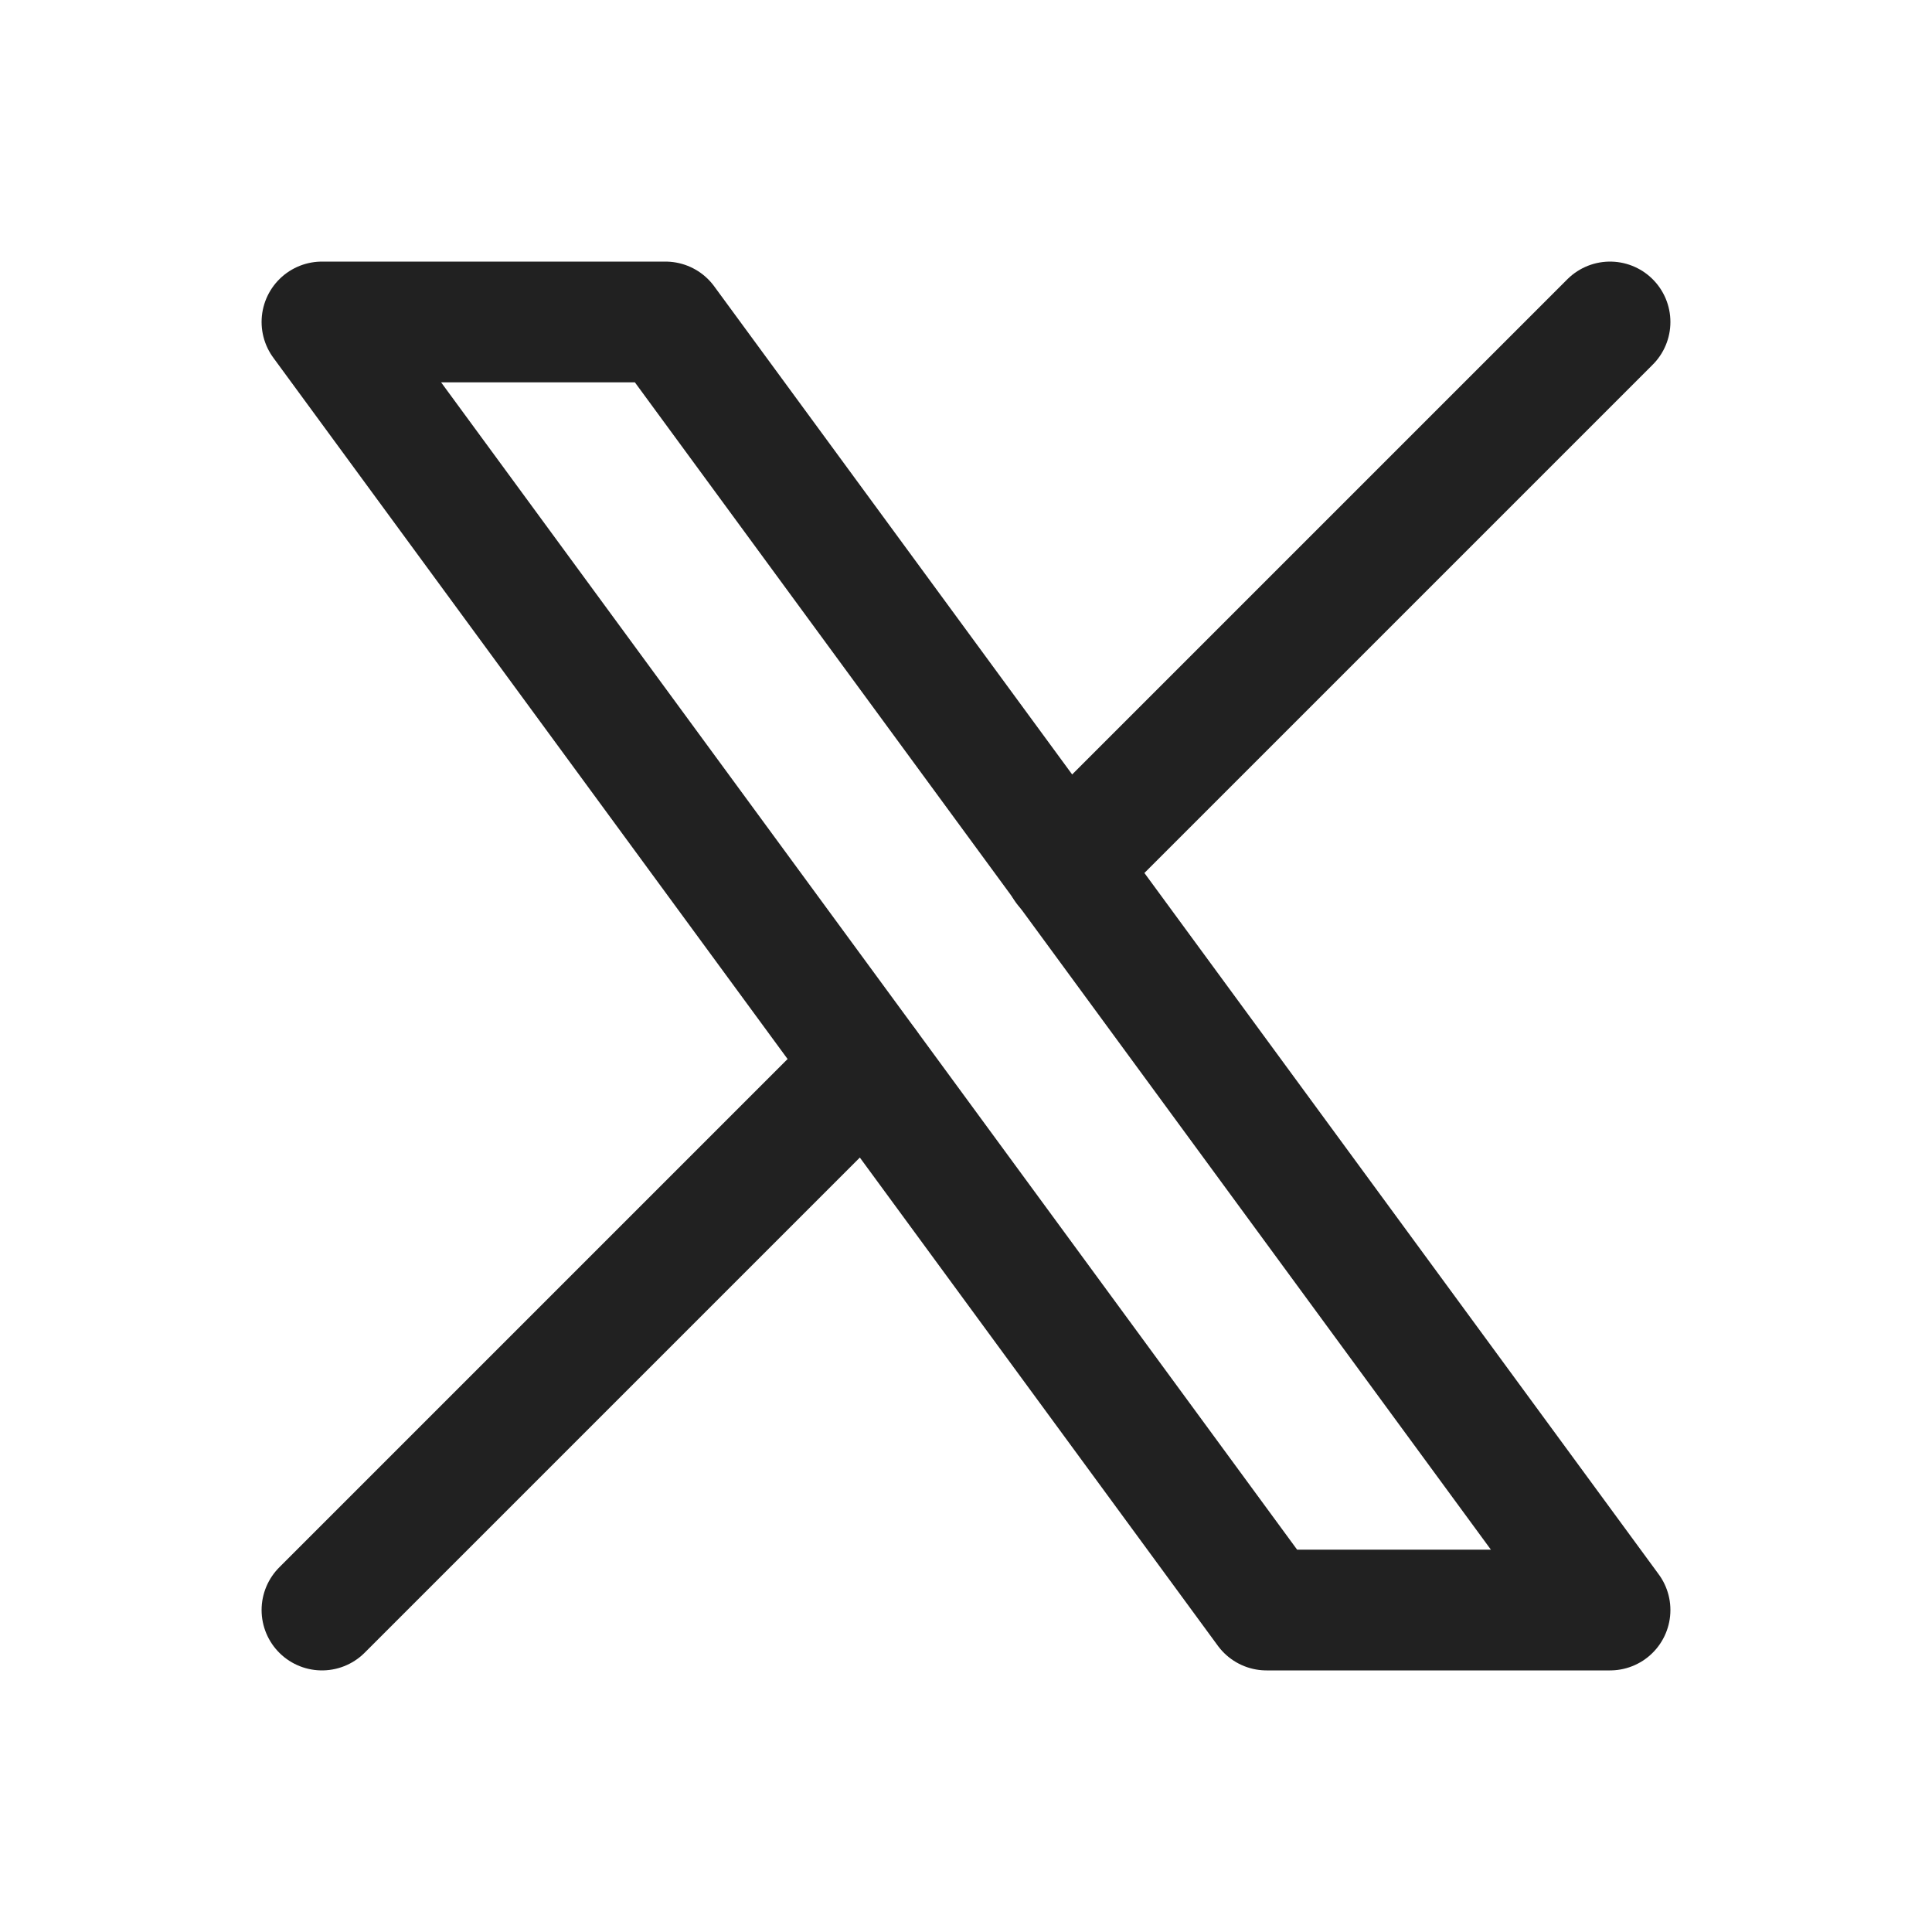
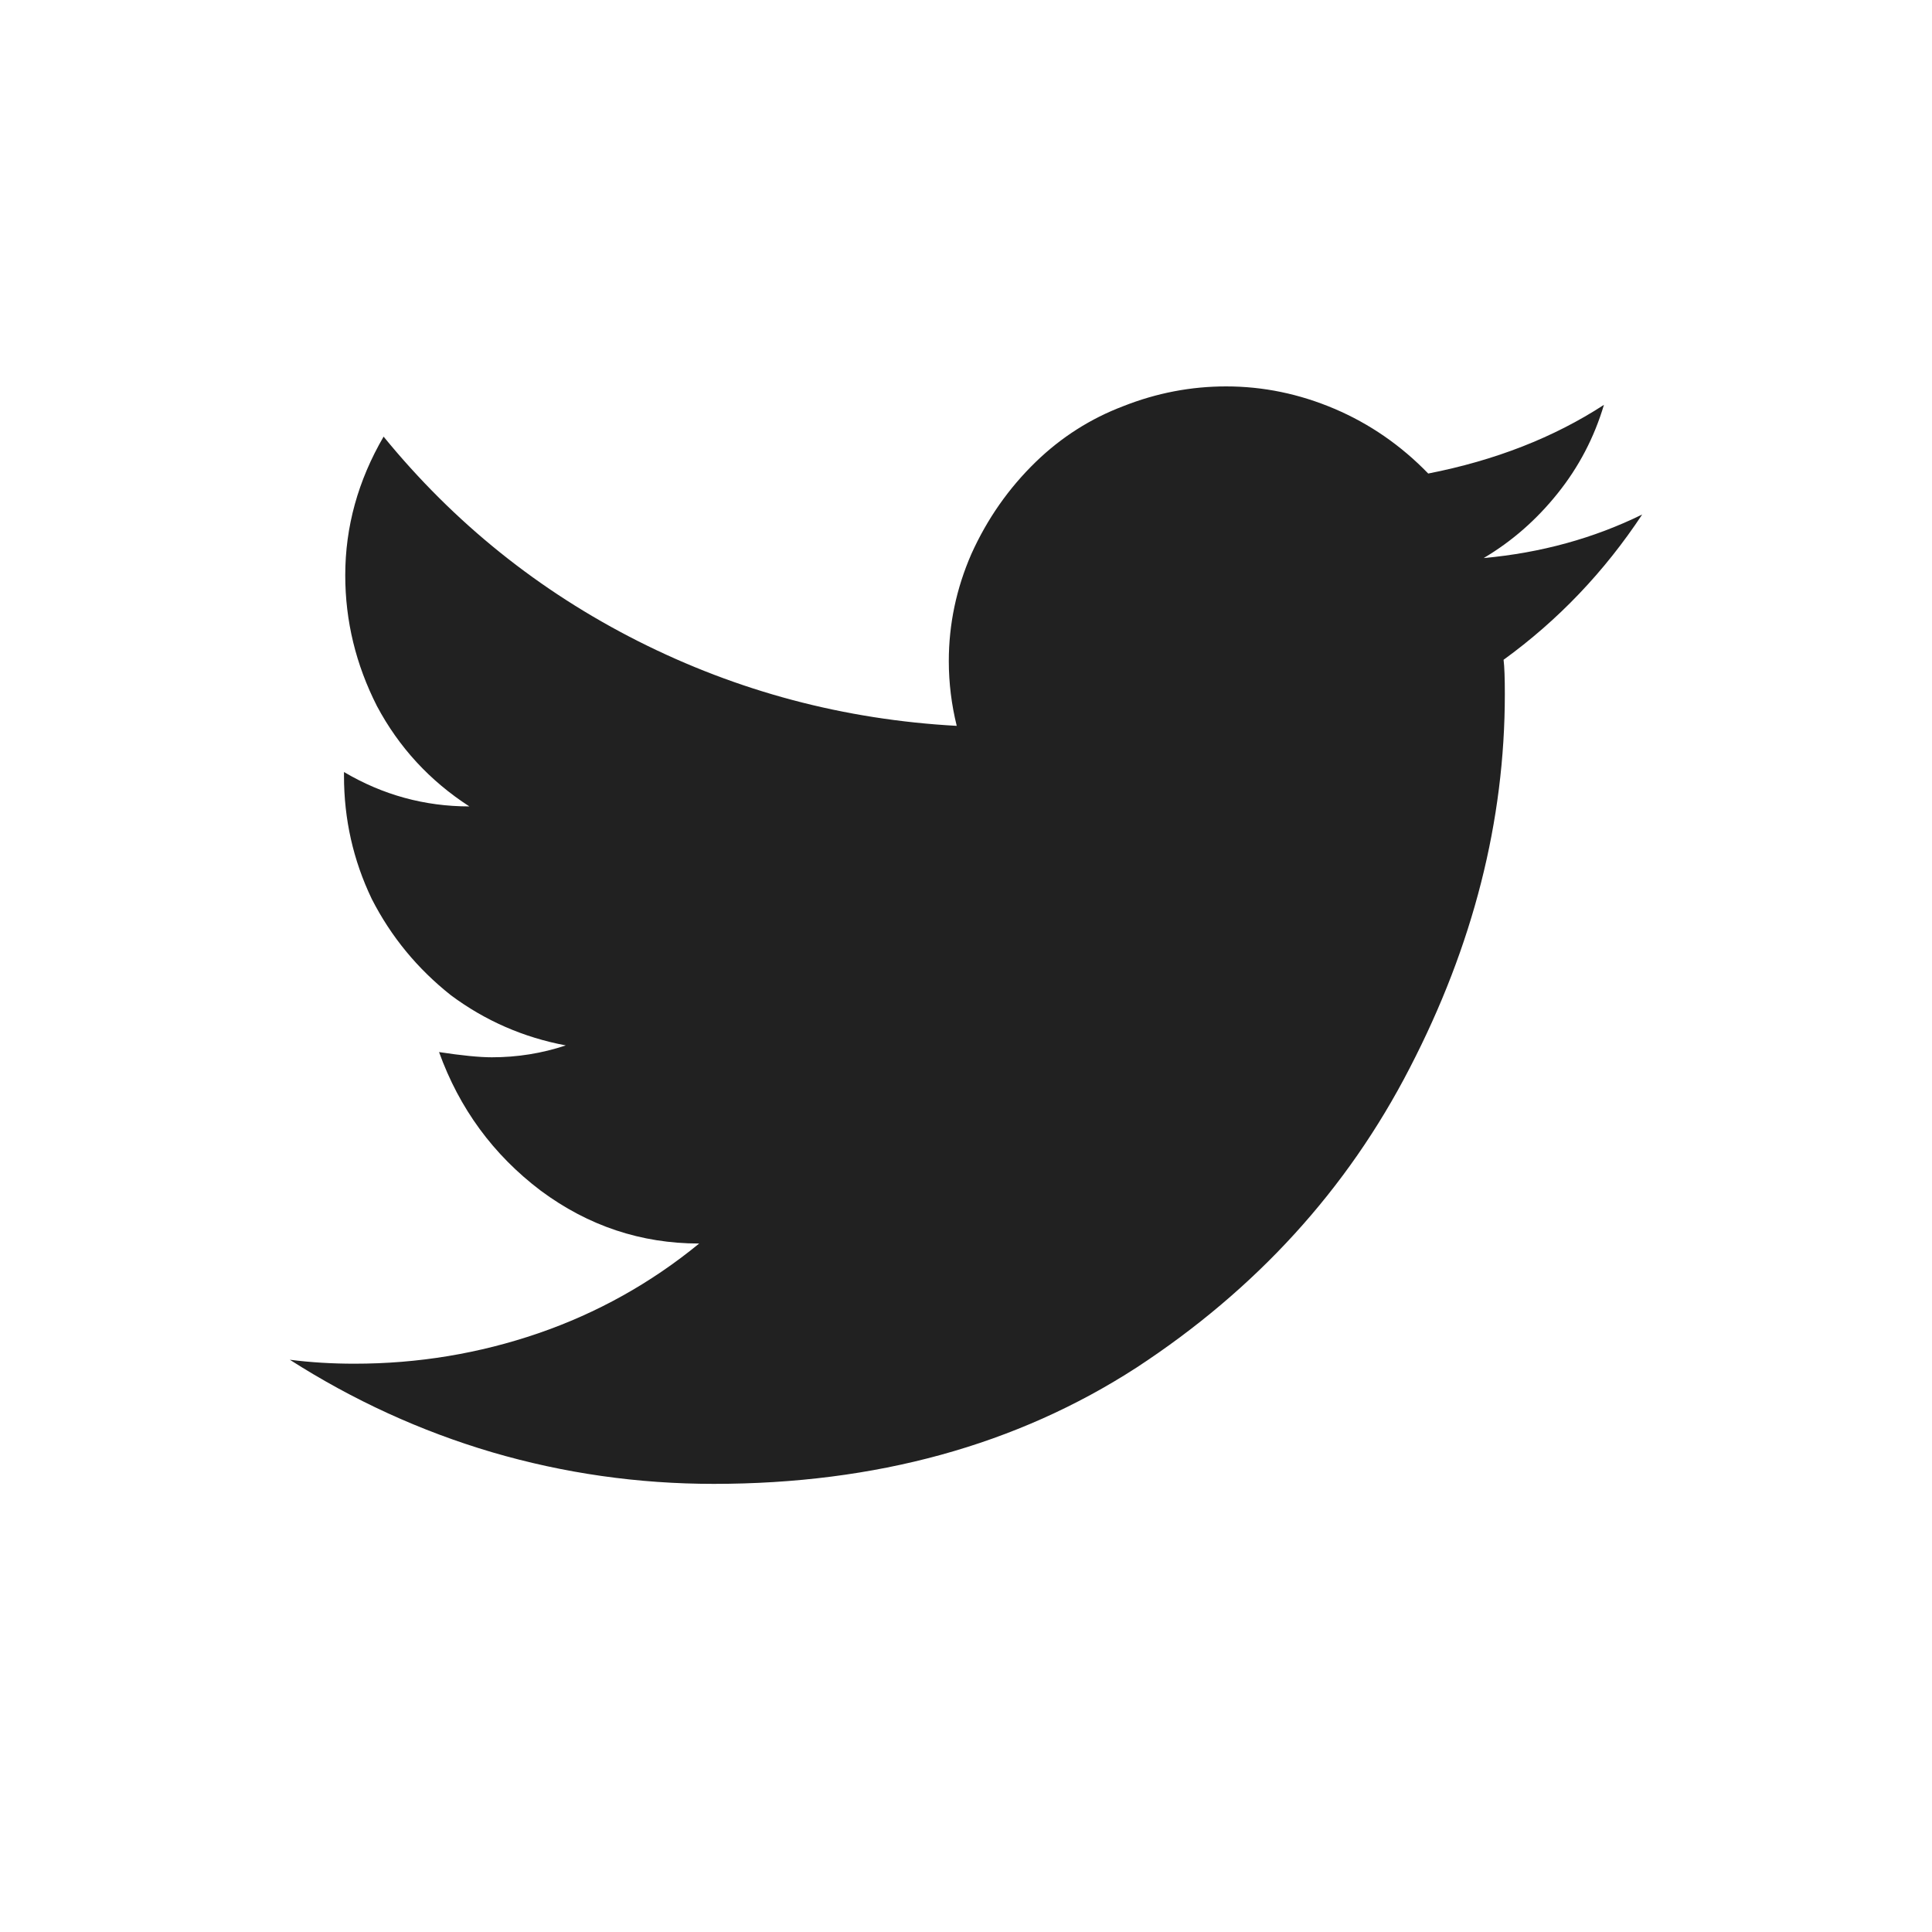
<svg xmlns="http://www.w3.org/2000/svg" viewBox="0 0 20 20" fill="none">
-   <path d="M3.333 3.333L13.111 16.667H16.667L6.889 3.333H3.333Z" stroke="#212121" stroke-width="1.25" stroke-linecap="round" stroke-linejoin="round" />
-   <path d="M3.333 16.667L8.973 11.027M11.023 8.977L16.667 3.333" stroke="#212121" stroke-width="1.25" stroke-linecap="round" stroke-linejoin="round" />
+   <path d="M15.565 6.83C15.574 6.903 15.578 7.021 15.578 7.186C15.578 8.498 15.25 9.788 14.594 11.055C13.947 12.312 13.003 13.347 11.764 14.158C10.524 14.96 9.066 15.361 7.389 15.361C6.605 15.361 5.839 15.252 5.092 15.033C4.354 14.815 3.656 14.495 3 14.076C3.219 14.104 3.442 14.117 3.67 14.117C4.326 14.117 4.96 14.012 5.57 13.803C6.181 13.593 6.737 13.283 7.238 12.873C6.637 12.873 6.09 12.691 5.598 12.326C5.105 11.953 4.755 11.474 4.545 10.891C4.782 10.927 4.964 10.945 5.092 10.945C5.356 10.945 5.611 10.904 5.857 10.822C5.42 10.74 5.023 10.567 4.668 10.303C4.322 10.029 4.048 9.697 3.848 9.305C3.656 8.904 3.561 8.48 3.561 8.033V7.992C3.962 8.229 4.395 8.348 4.859 8.348C4.449 8.083 4.13 7.737 3.902 7.309C3.684 6.88 3.574 6.429 3.574 5.955C3.574 5.454 3.706 4.975 3.971 4.52C4.7 5.413 5.579 6.119 6.609 6.639C7.639 7.158 8.738 7.45 9.904 7.514C9.85 7.295 9.822 7.072 9.822 6.844C9.822 6.461 9.9 6.092 10.055 5.736C10.219 5.372 10.442 5.053 10.725 4.779C10.989 4.524 11.29 4.333 11.627 4.205C11.973 4.068 12.329 4 12.693 4C13.076 4 13.45 4.077 13.815 4.232C14.179 4.387 14.503 4.611 14.785 4.902C15.478 4.766 16.084 4.529 16.604 4.191C16.503 4.529 16.344 4.834 16.125 5.107C15.906 5.381 15.651 5.604 15.359 5.777C15.952 5.723 16.499 5.572 17 5.326C16.608 5.919 16.13 6.42 15.565 6.83Z" fill="#212121" />
</svg>
